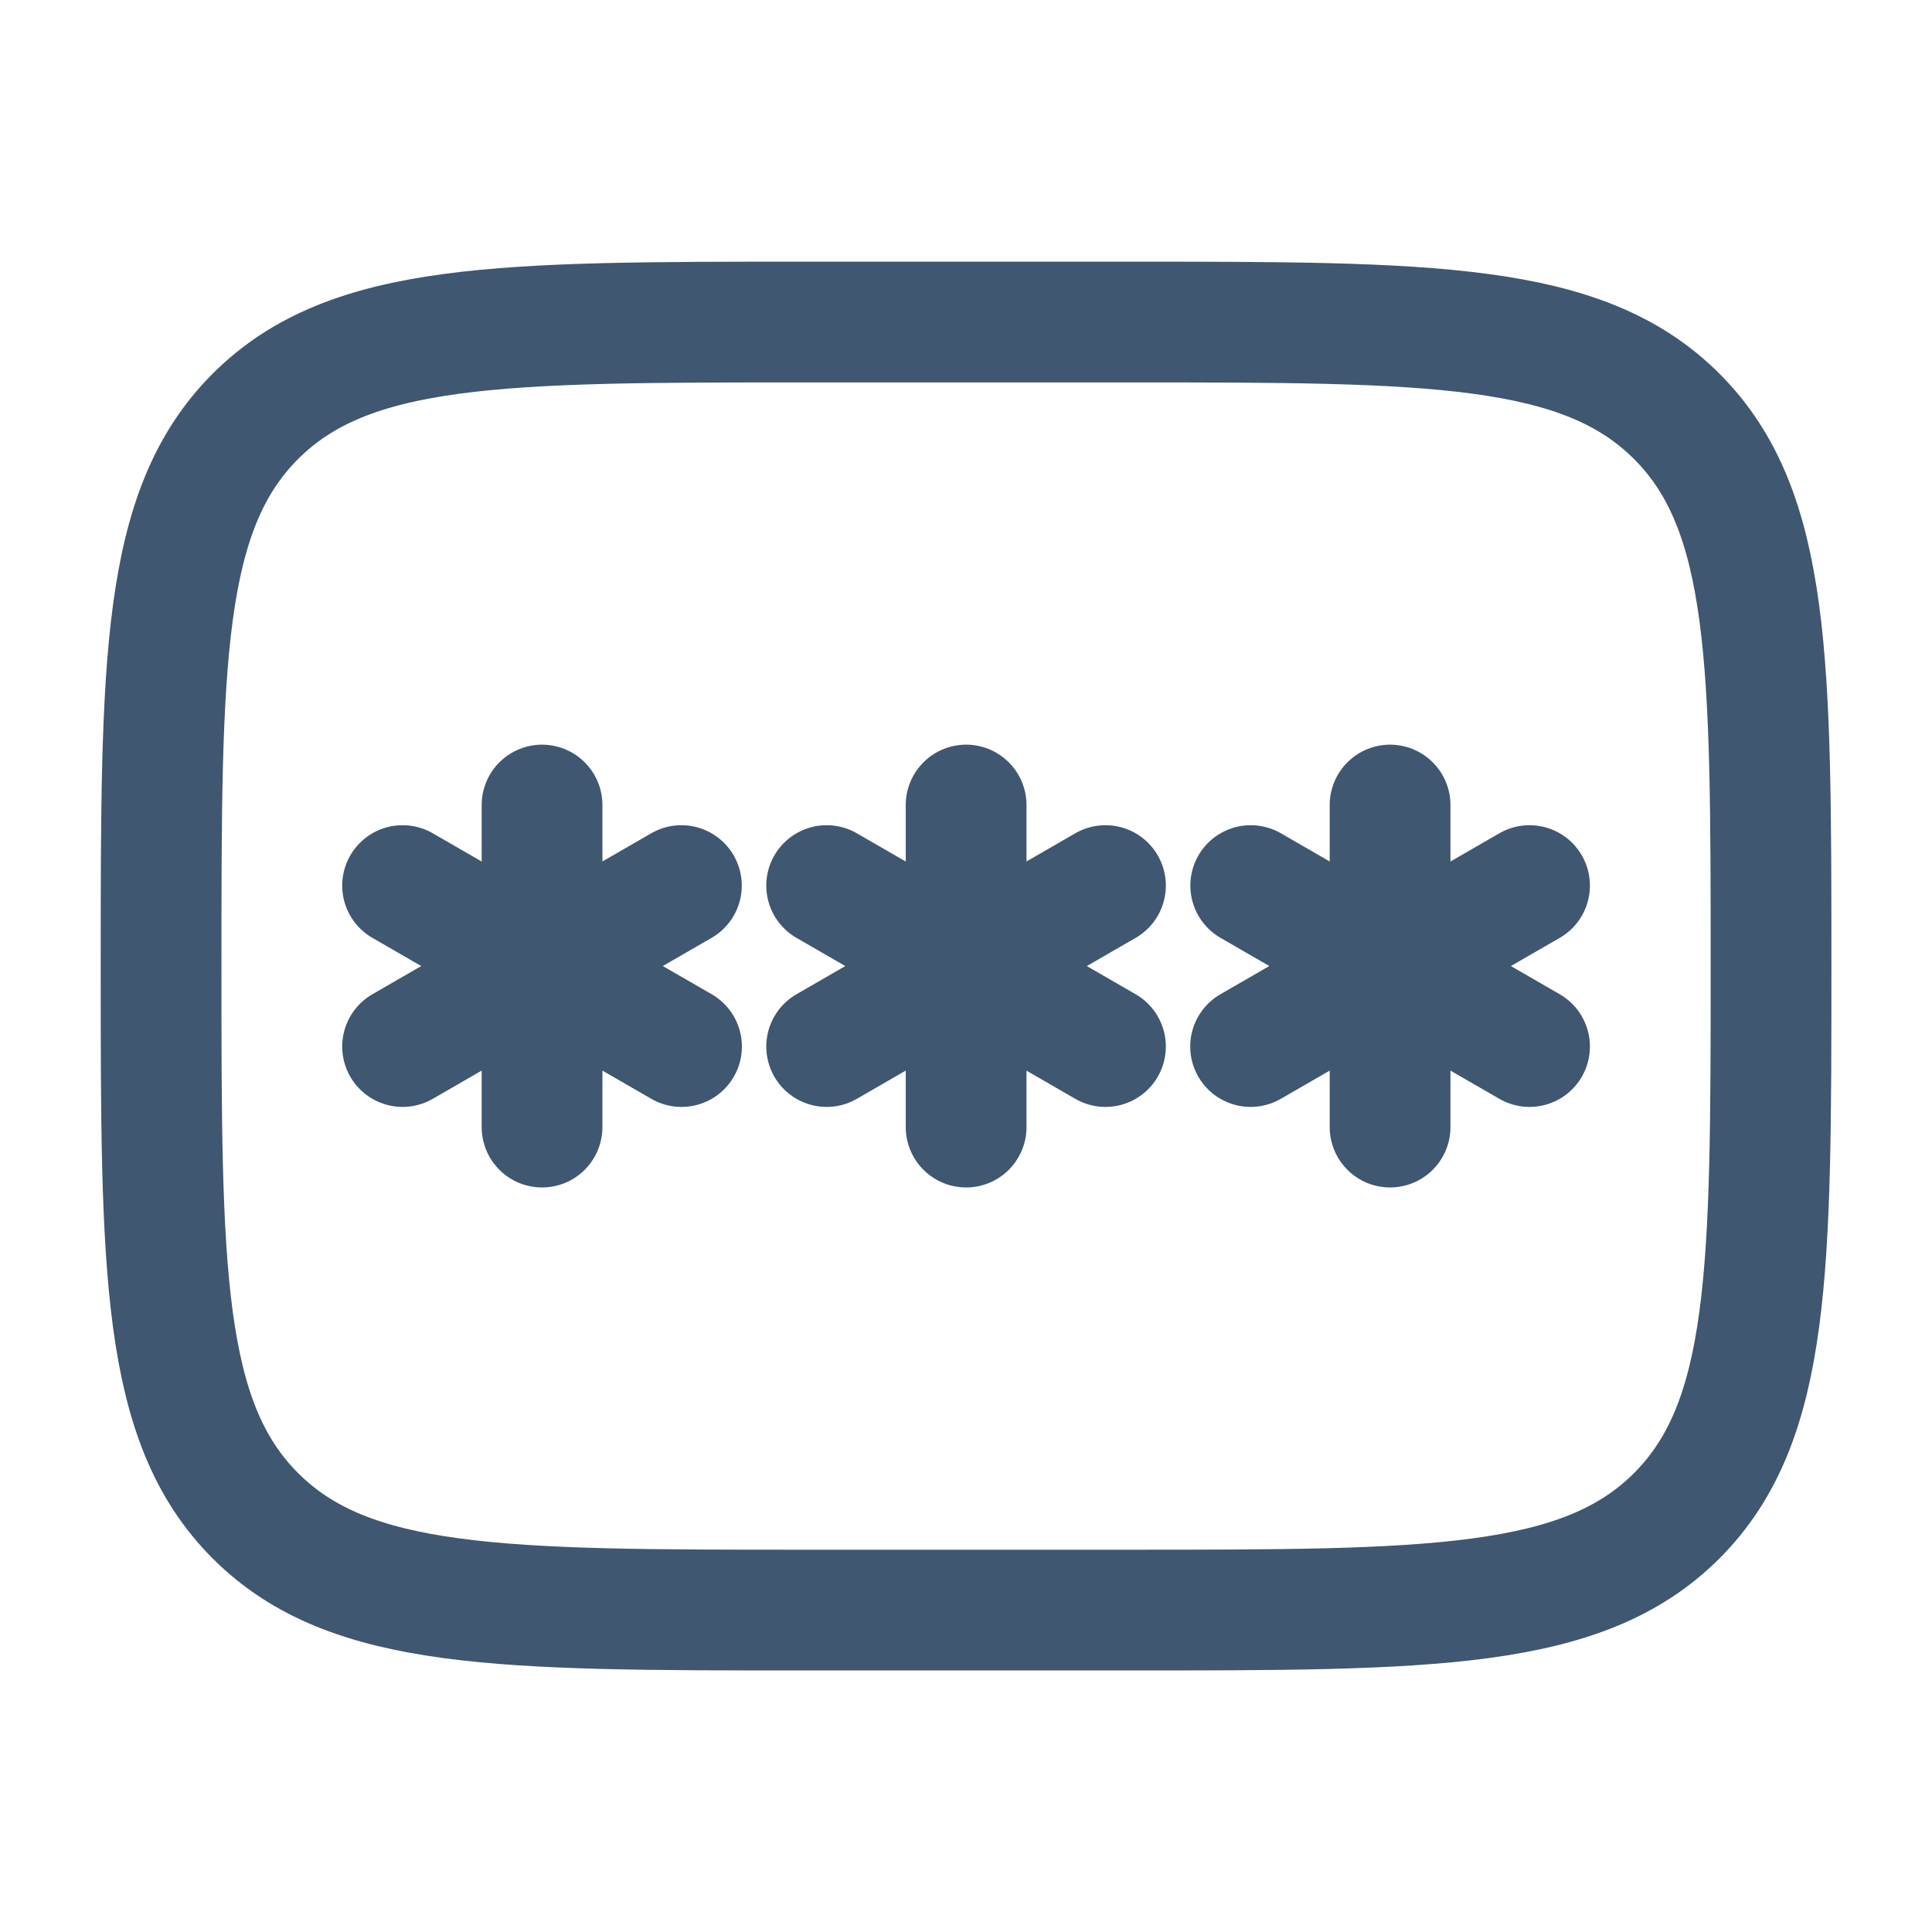
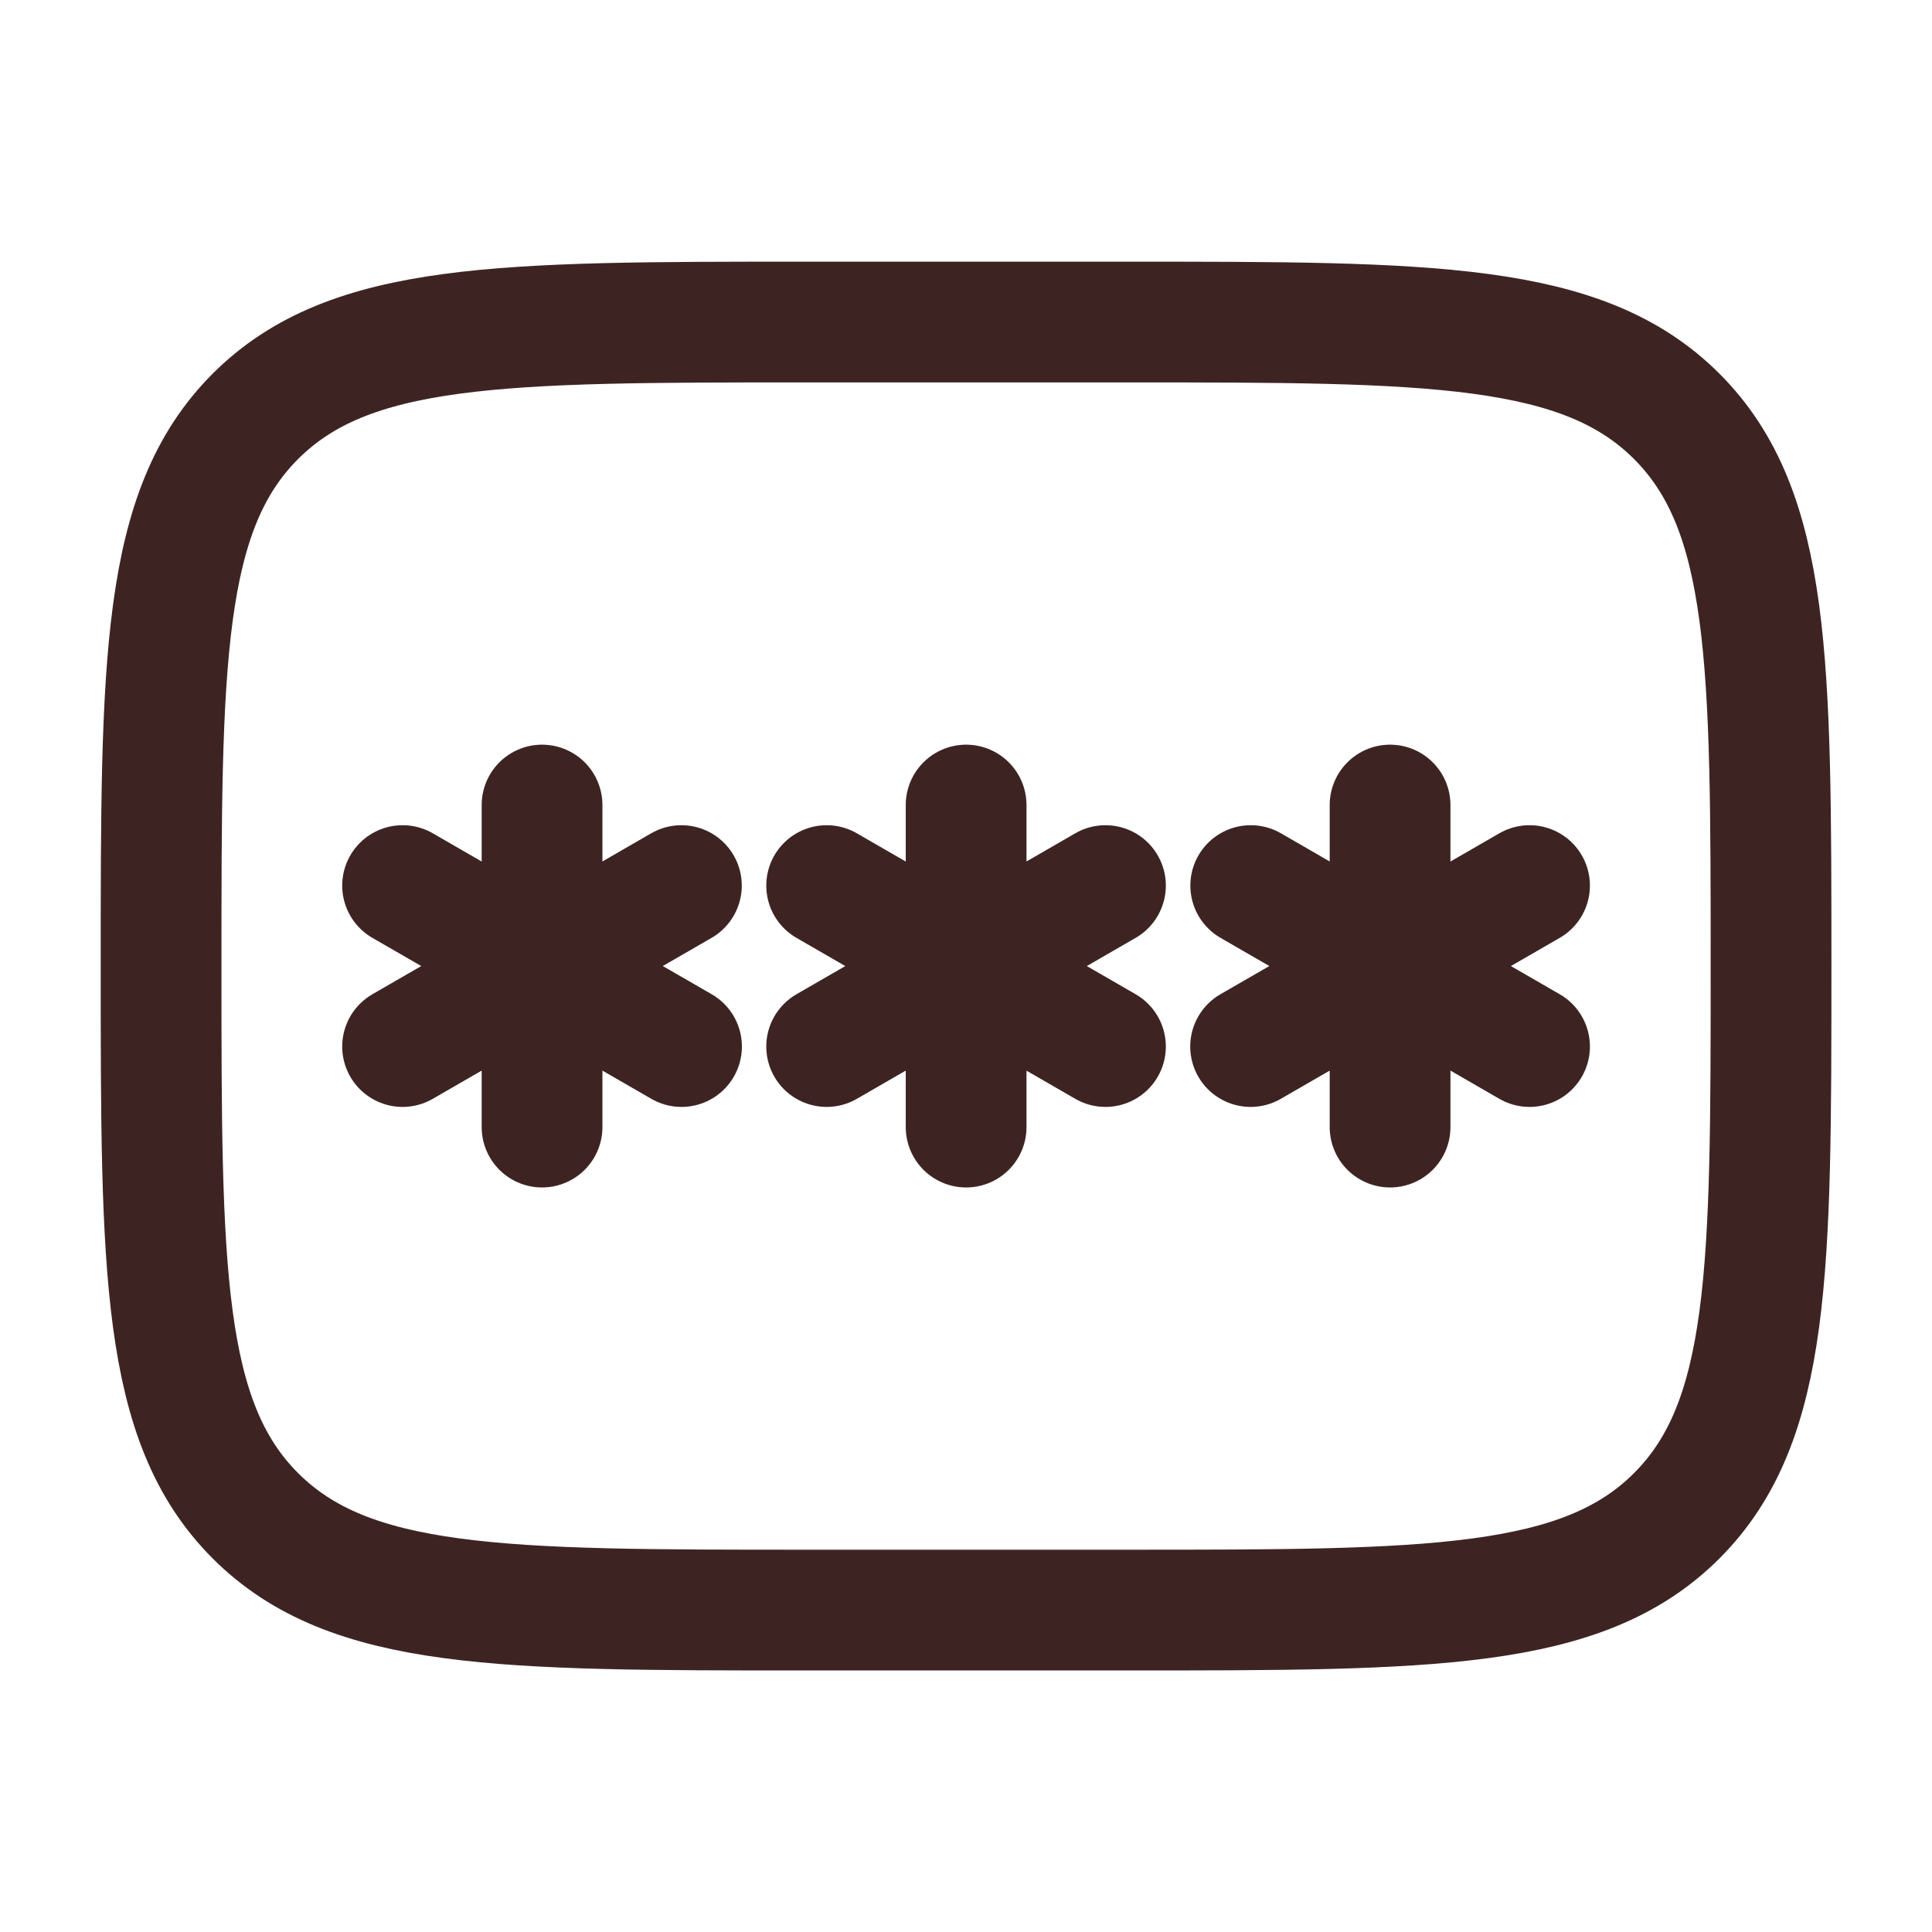
<svg xmlns="http://www.w3.org/2000/svg" width="16" height="16" viewBox="0 0 16 16" fill="none">
-   <path d="M1.334 8C1.334 5.486 1.334 4.229 2.115 3.448C2.896 2.667 4.153 2.667 6.667 2.667H9.334C11.848 2.667 13.105 2.667 13.886 3.448C14.667 4.229 14.667 5.486 14.667 8C14.667 10.514 14.667 11.772 13.886 12.553C13.105 13.334 11.848 13.334 9.334 13.334H6.667C4.153 13.334 2.896 13.334 2.115 12.553C1.334 11.772 1.334 10.514 1.334 8Z" stroke="#3F5770" />
-   <path d="M8.001 6.667V9.334M6.846 7.334L9.155 8.667M9.155 7.334L6.846 8.667" stroke="#3F5770" stroke-linecap="round" />
-   <path d="M4.489 6.667V9.334M3.334 7.334L5.644 8.667M5.643 7.334L3.334 8.667" stroke="#3F5770" stroke-linecap="round" />
-   <path d="M11.512 6.667V9.334M10.358 7.334L12.667 8.667M12.667 7.334L10.357 8.667" stroke="#3F5770" stroke-linecap="round" />
+   <path d="M1.334 8C1.334 5.486 1.334 4.229 2.115 3.448C2.896 2.667 4.153 2.667 6.667 2.667H9.334C11.848 2.667 13.105 2.667 13.886 3.448C14.667 4.229 14.667 5.486 14.667 8C14.667 10.514 14.667 11.772 13.886 12.553C13.105 13.334 11.848 13.334 9.334 13.334H6.667C4.153 13.334 2.896 13.334 2.115 12.553C1.334 11.772 1.334 10.514 1.334 8Z" stroke="#3D2422" />
+   <path d="M8.001 6.667V9.334M6.846 7.334L9.155 8.667M9.155 7.334L6.846 8.667" stroke="#3D2422" stroke-linecap="round" />
+   <path d="M4.489 6.667V9.334M3.334 7.334L5.644 8.667M5.643 7.334L3.334 8.667" stroke="#3D2422" stroke-linecap="round" />
+   <path d="M11.512 6.667V9.334M10.358 7.334L12.667 8.667M12.667 7.334L10.357 8.667" stroke="#3D2422" stroke-linecap="round" />
</svg>
